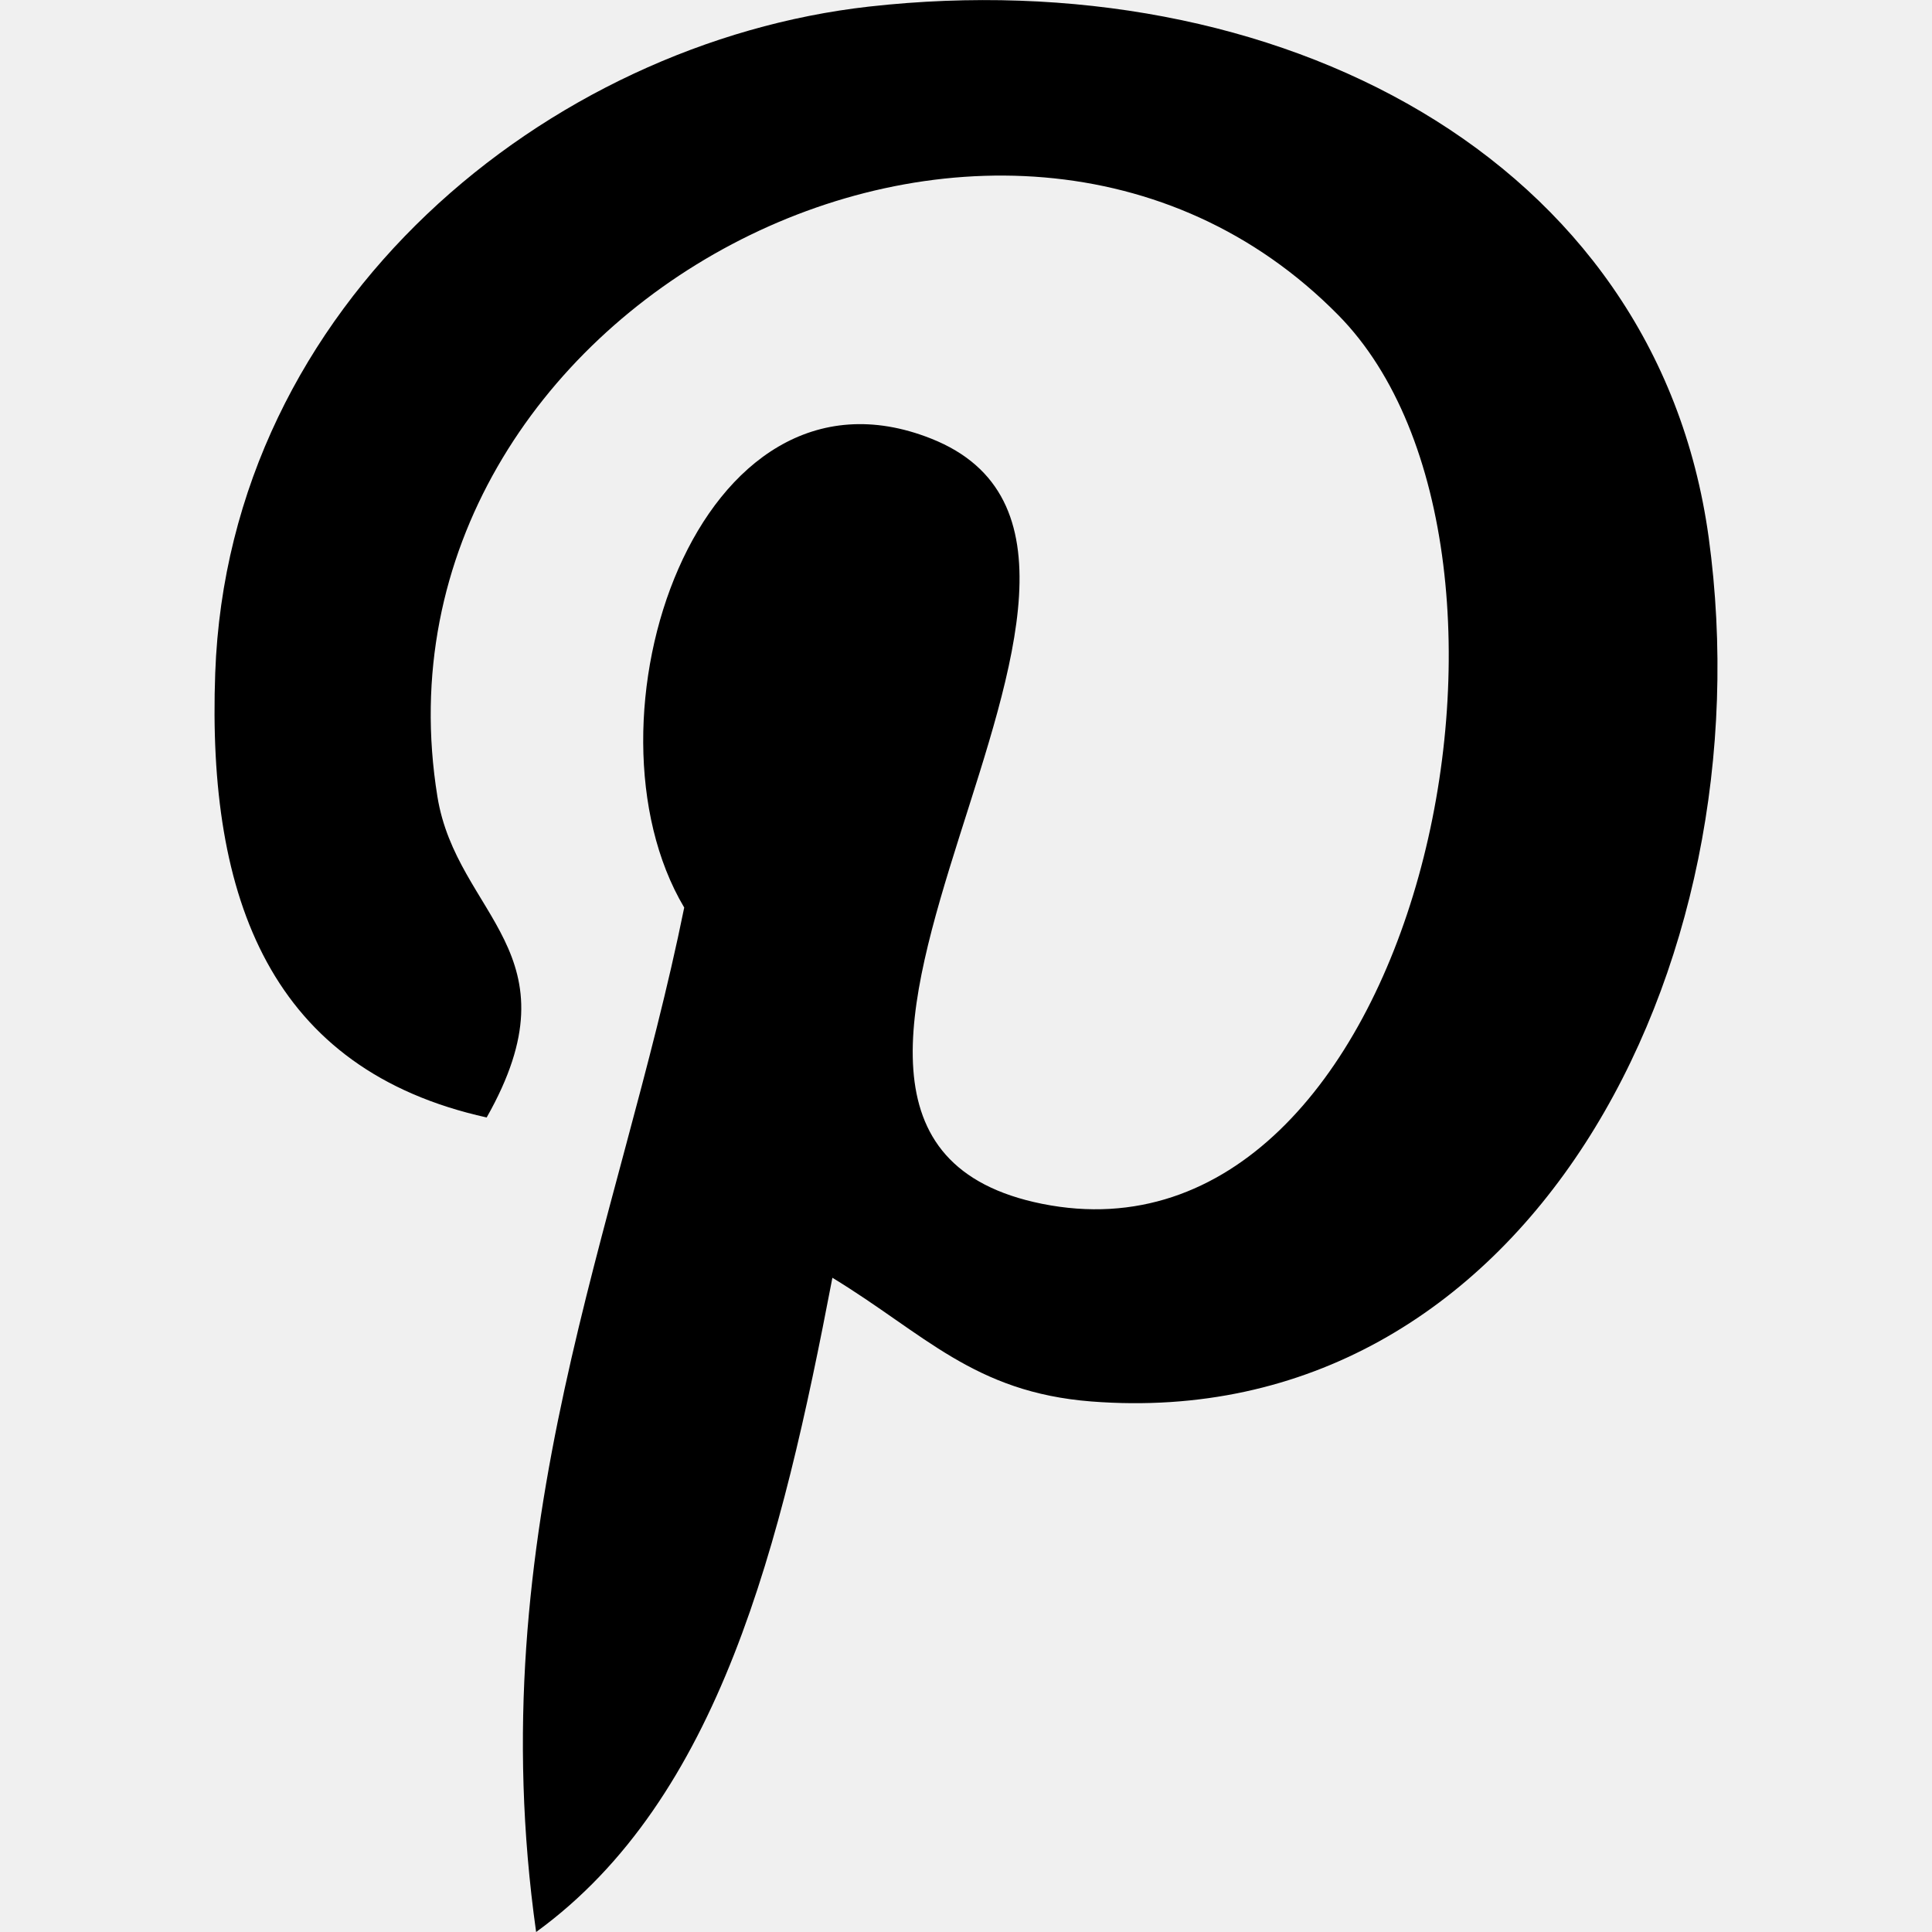
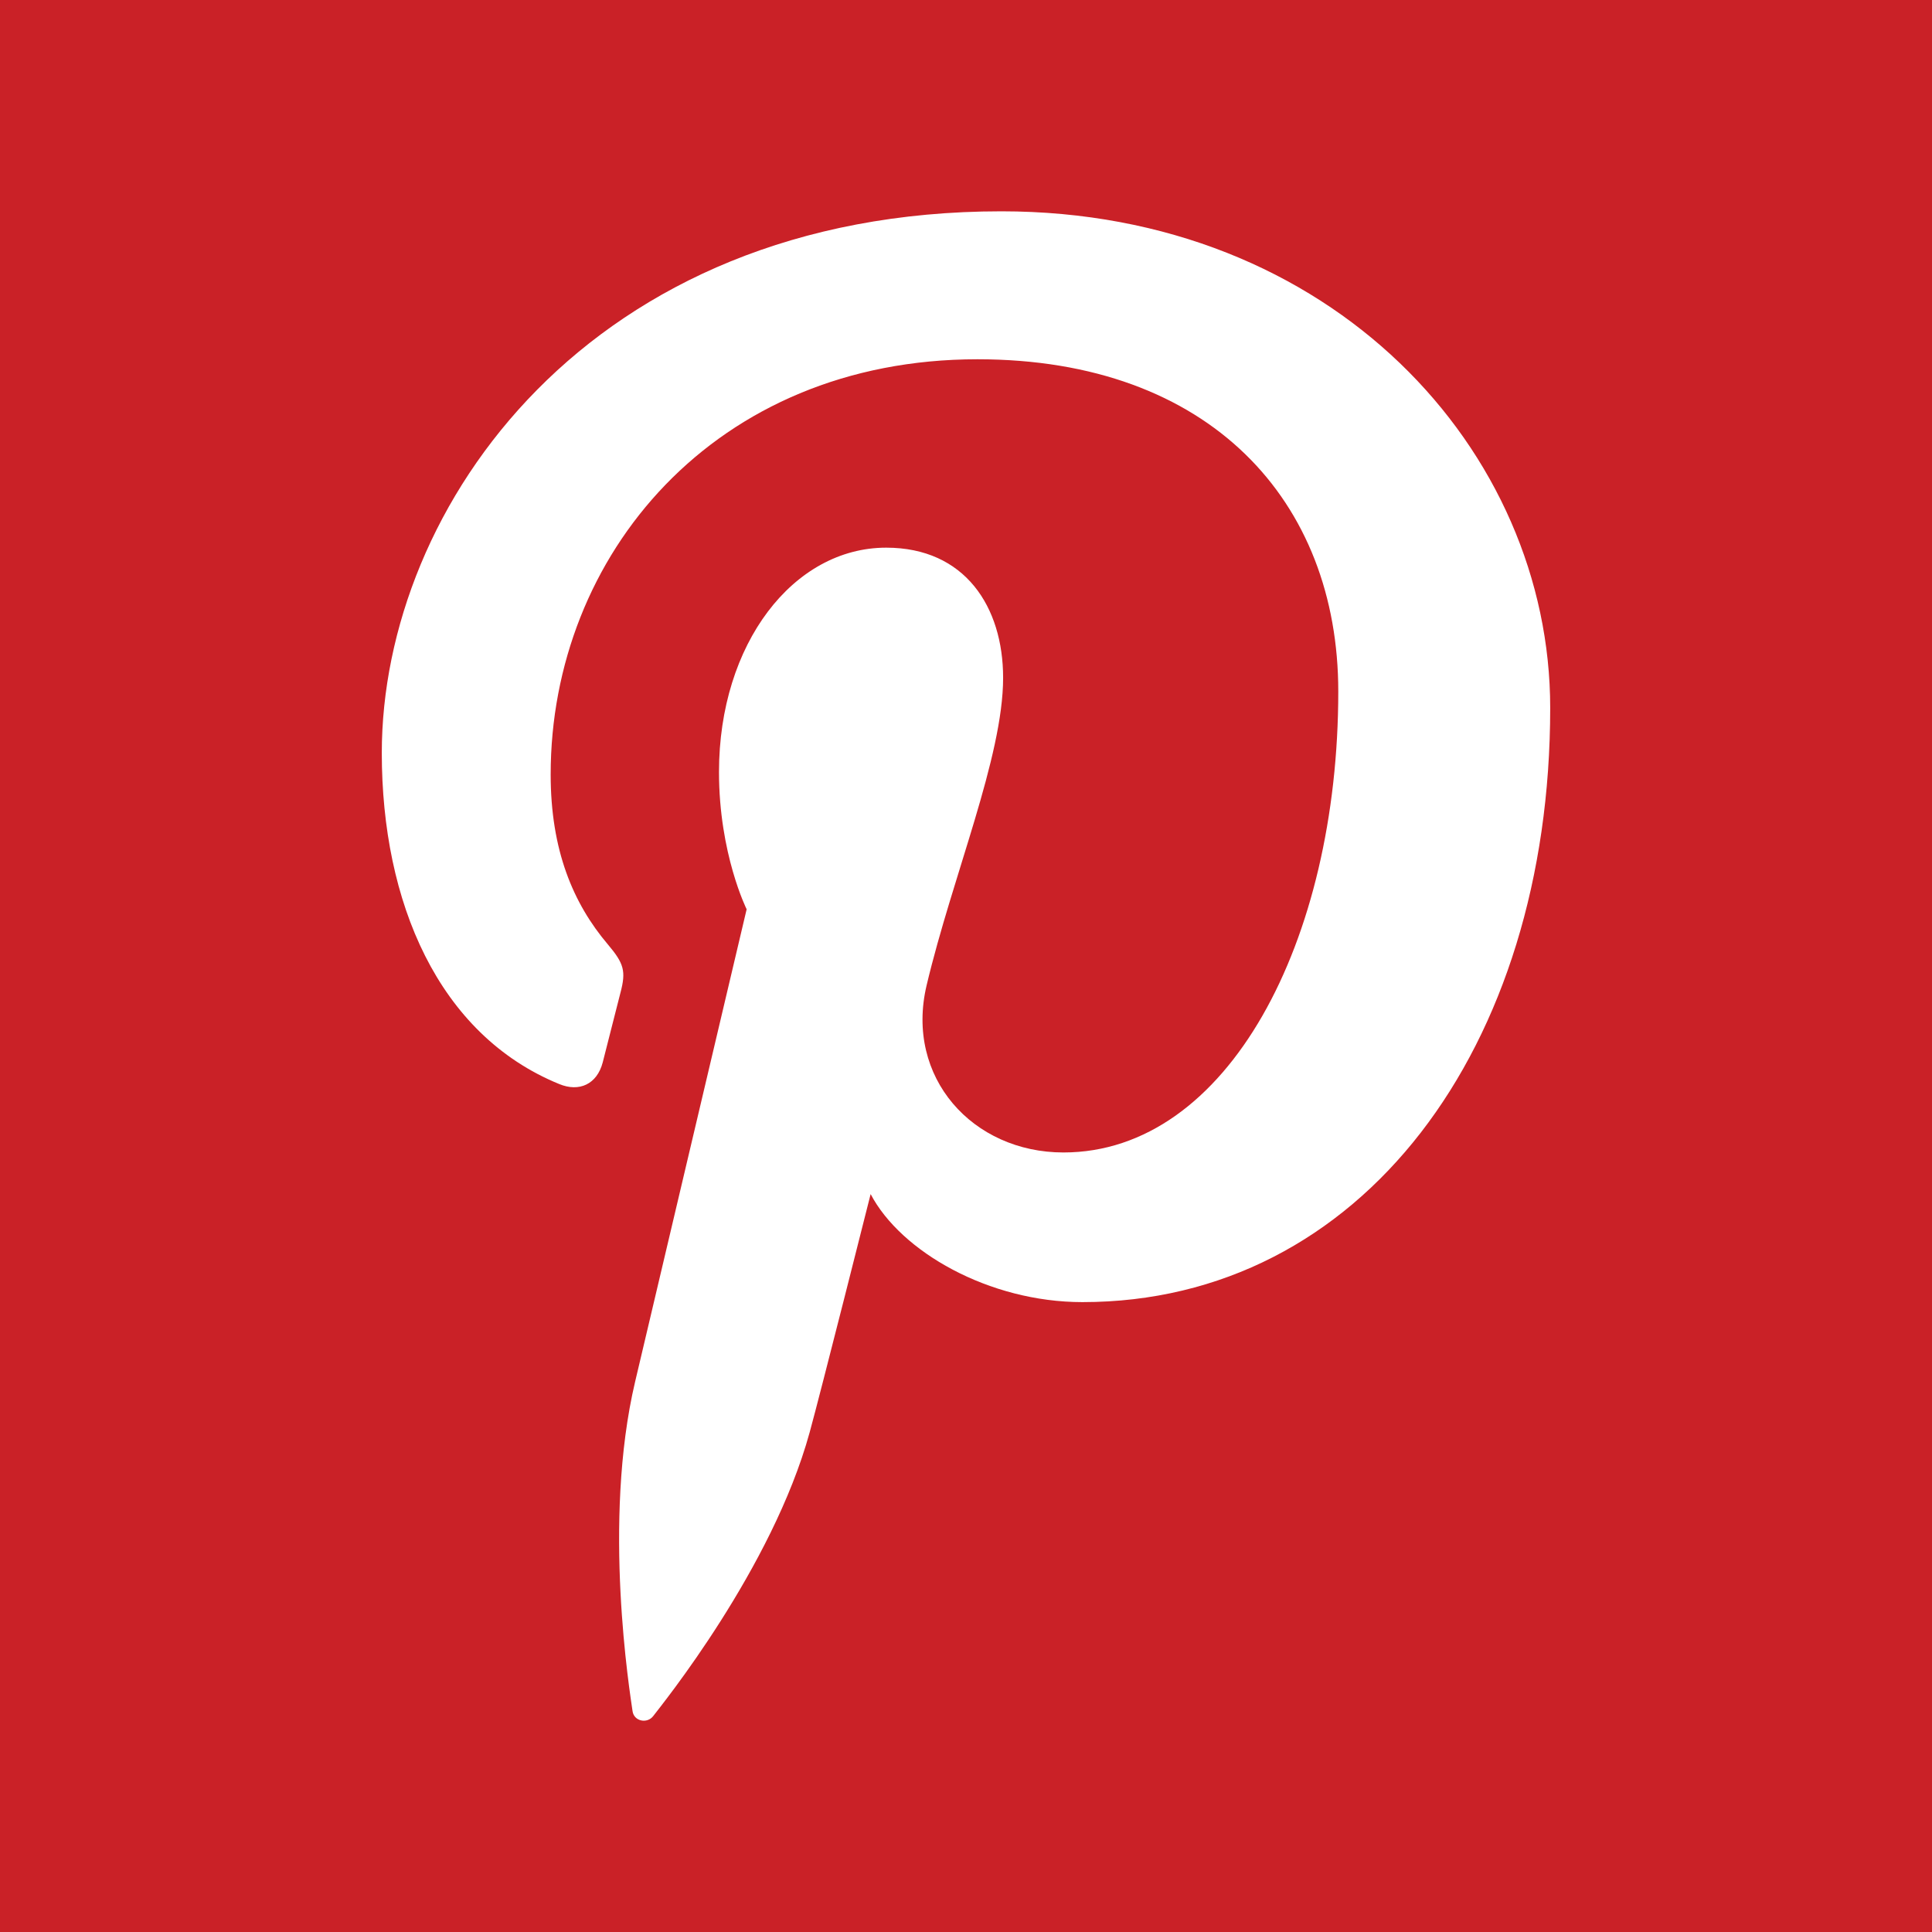
- <svg xmlns="http://www.w3.org/2000/svg" viewBox="0 0 20 20">
-   <path d="M8.617 13.227C8.09 15.98 7.45 18.62 5.55 20c-.587-4.162.86-7.287 1.533-10.605-1.147-1.93.138-5.812 2.555-4.855 2.975 1.176-2.576 7.172 1.15 7.922 3.89.78 5.48-6.75 3.066-9.2C10.37-.274 3.708 3.18 4.528 8.246c.2 1.238 1.478 1.613.51 3.322-2.23-.494-2.896-2.254-2.81-4.6.138-3.84 3.45-6.527 6.77-6.9 4.202-.47 8.145 1.543 8.69 5.494.613 4.462-1.896 9.294-6.39 8.946-1.217-.095-1.727-.7-2.68-1.28z" />
+ <svg xmlns="http://www.w3.org/2000/svg" height="512" id="Layer_1" version="1.1" viewBox="0 0 512 512" width="512" xml:space="preserve">
+   <defs id="defs12" />
+   <g id="g5830">
+     <rect height="512" id="rect2987" style="fill:#ca2127;fill-opacity:1;fill-rule:nonzero;stroke:none" width="512" x="0" y="0" />
+     <path d="m 265.381,56 c -109.161,0 -164.202,78.261 -164.202,143.538 0,39.512 14.952,74.666 47.038,87.752 5.264,2.174 9.981,0.08 11.511,-5.742 1.06,-4.02 3.569,-14.188 4.693,-18.441 1.53,-5.759 0.931,-7.767 -3.312,-12.803 -9.251,-10.907 -15.177,-25.031 -15.177,-45.055 0,-58.055 43.447,-110.04 113.123,-110.04 61.704,0 95.602,37.703 95.602,88.036 0,66.256 -29.324,122.171 -72.838,122.171 -24.038,0 -42.018,-19.869 -36.267,-44.255 6.905,-29.108 20.284,-60.513 20.284,-81.54 0,-18.8 -10.108,-34.484 -30.986,-34.484 -24.57,0 -44.31,25.42 -44.31,59.467 0,21.685 7.329,36.361 7.329,36.361 0,0 -25.148,106.538 -29.555,125.198 -8.775,37.162 -1.323,82.703 -0.685,87.29 0.37,2.74 3.879,3.402 5.468,1.338 2.253,-2.957 31.537,-39.085 41.468,-75.195 2.823,-10.216 16.163,-63.149 16.163,-63.149 7.991,15.24 31.318,28.627 56.127,28.627 73.852,0 123.965,-67.326 123.965,-157.448 C 410.834,119.47 353.102,56 265.381,56 z" id="path15" style="fill:#ffffff" />
+   </g>
</svg>
